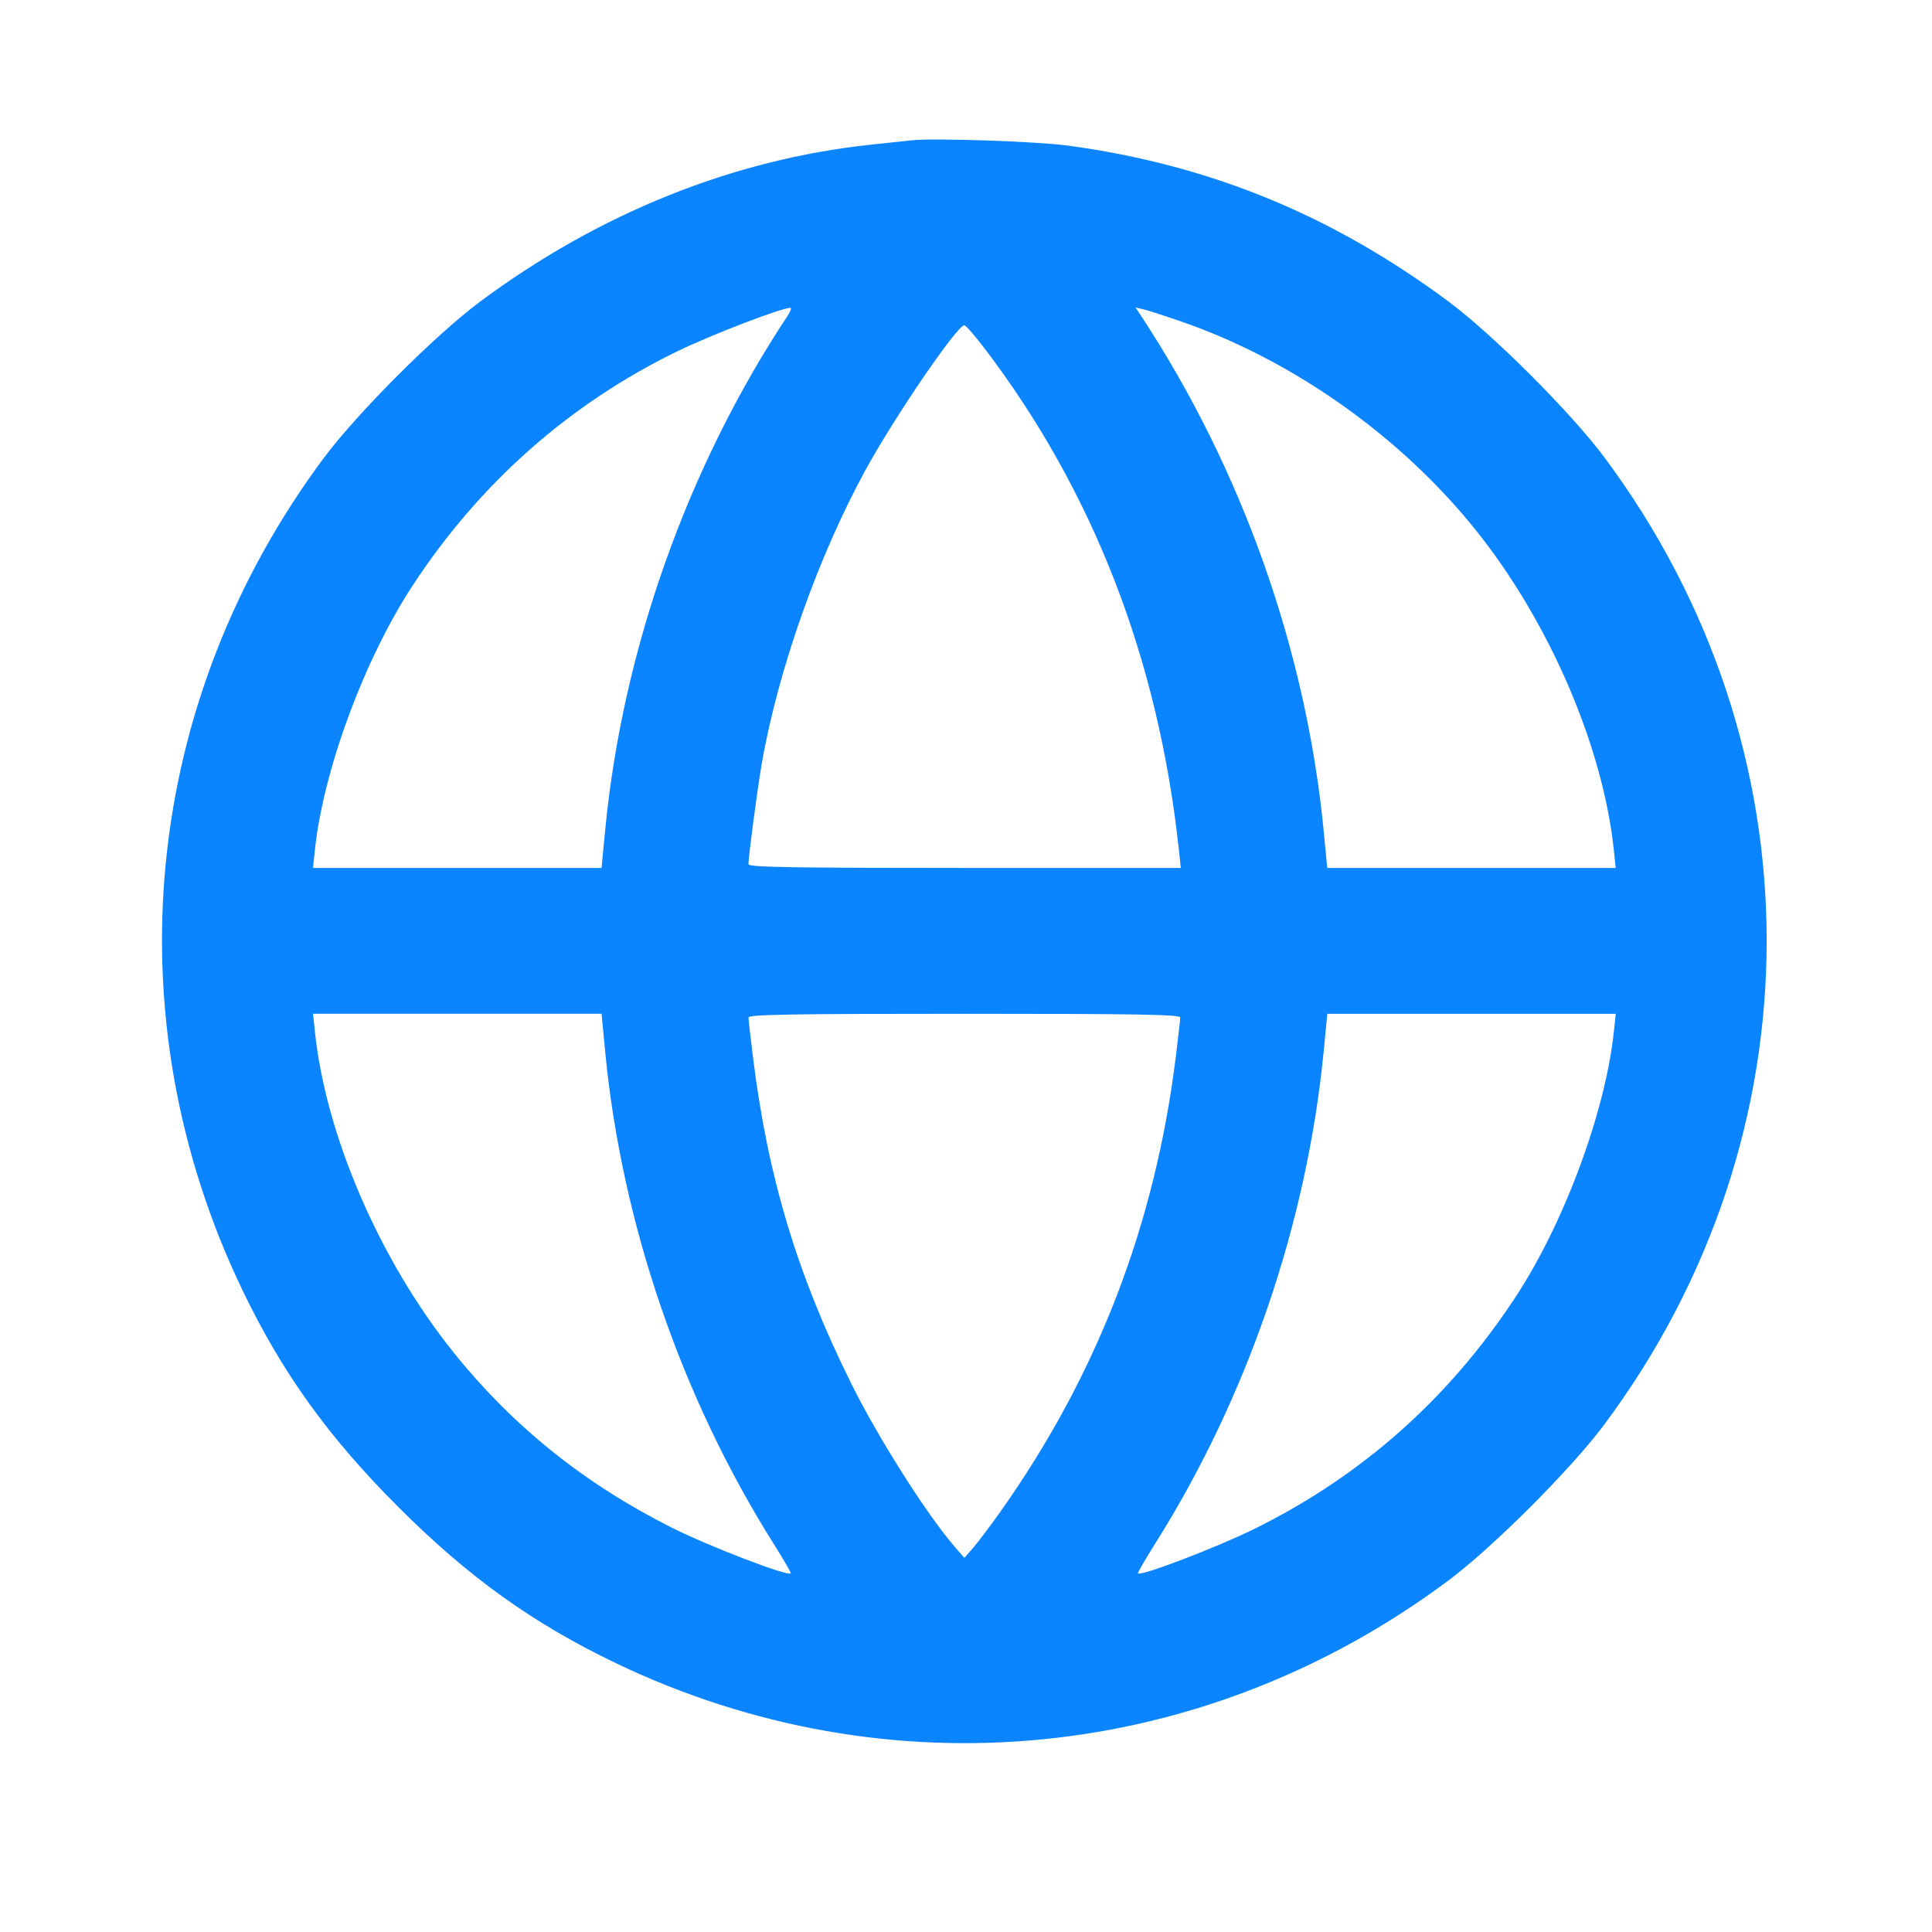
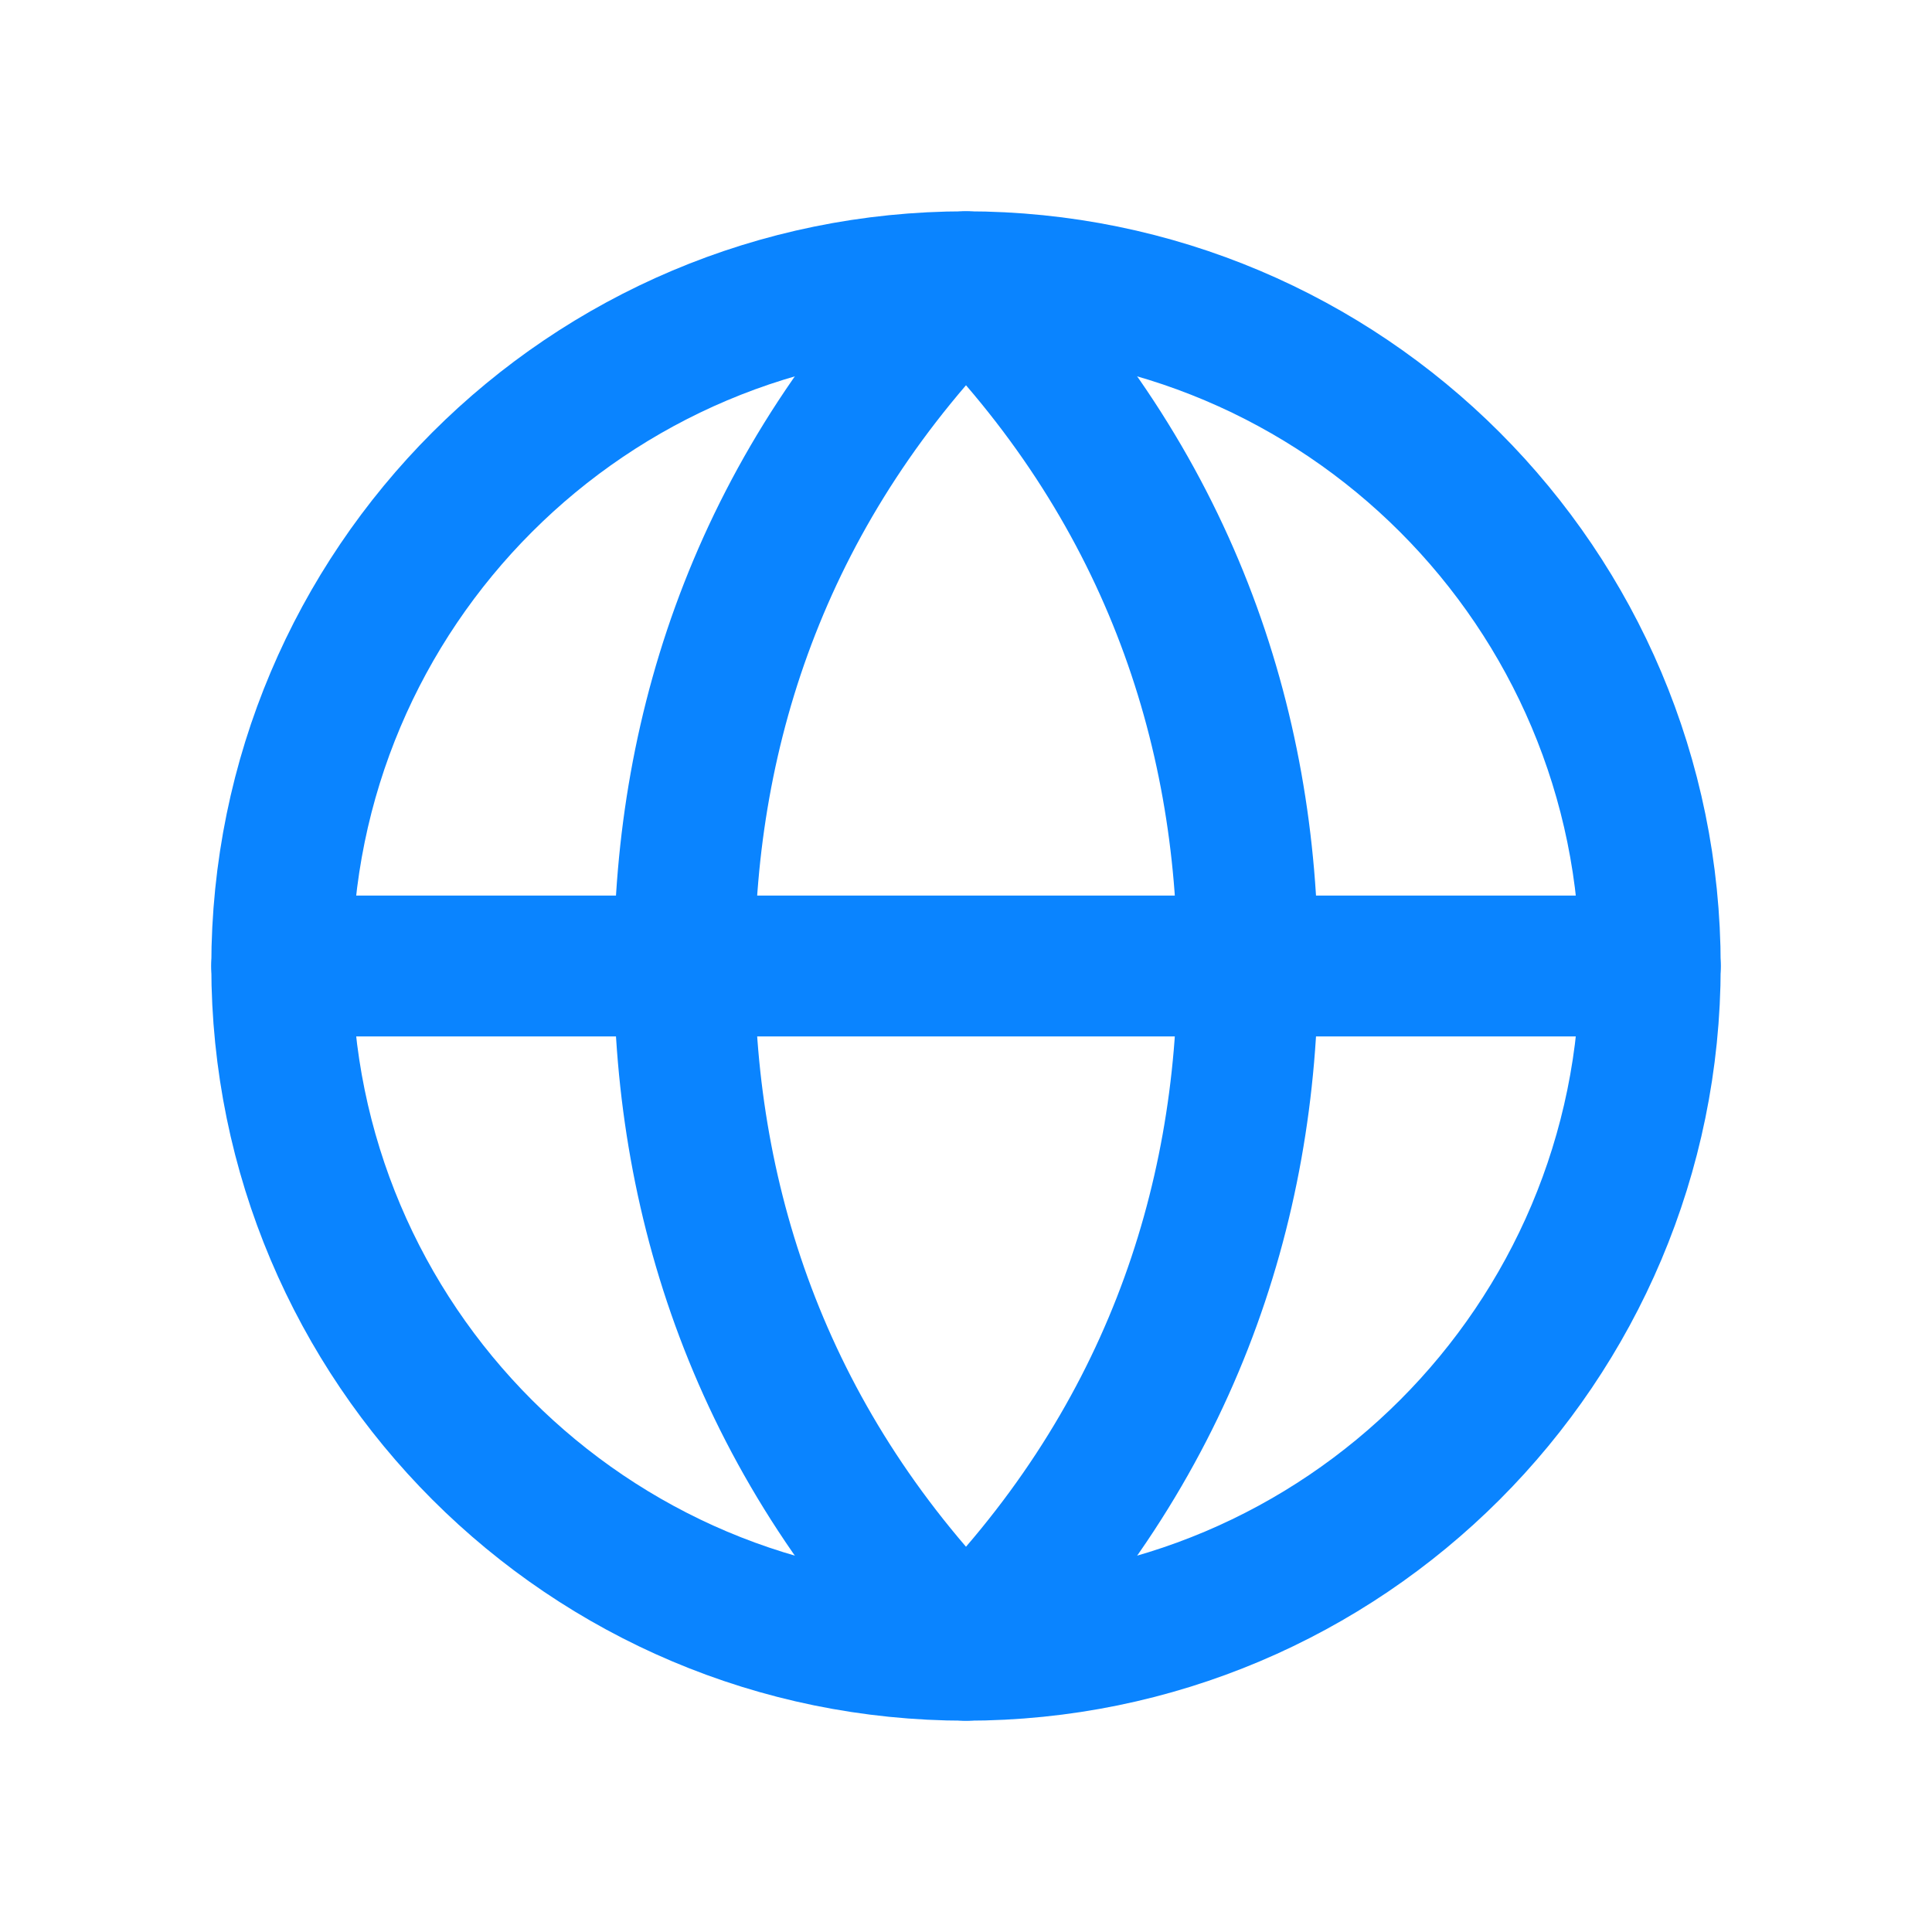
- <svg xmlns="http://www.w3.org/2000/svg" width="48" height="48" viewBox="1411.027 622.878 77.771 77.771" fill="#0a84ff">
-   <path d="M1447.733,628.525c-0.226,0.026 -0.966,0.106 -1.644,0.176c-5.543,0.587 -10.948,2.76 -15.736,6.318c-1.788,1.33 -4.92,4.462 -6.265,6.259c-7.334,9.826 -8.587,22.503 -3.315,33.506c1.603,3.341 3.461,5.933 6.286,8.755c2.821,2.824 5.414,4.683 8.755,6.286c11,5.273 23.686,4.013 33.518,-3.326c1.788,-1.333 4.929,-4.474 6.262,-6.262c8.731,-11.699 8.731,-27.271 0,-38.97c-1.333,-1.785 -4.471,-4.923 -6.253,-6.247c-4.683,-3.482 -9.615,-5.505 -15.316,-6.28c-1.242,-0.17 -5.428,-0.311 -6.291,-0.214M1442.73,635.592c-4.025,6.08 -6.638,13.44 -7.339,20.668l-0.15,1.556h-5.807h-5.807l0.073,-0.702c0.335,-3.218 1.993,-7.704 3.952,-10.689c2.692,-4.101 6.297,-7.29 10.628,-9.4c1.368,-0.666 4.192,-1.753 4.565,-1.756c0.056,0 0.003,0.144 -0.115,0.323M1458.595,635.827c4.483,1.55 8.822,4.624 11.84,8.393c2.956,3.687 5.123,8.713 5.557,12.894l0.073,0.702h-5.804h-5.807l-0.144,-1.497c-0.705,-7.269 -3.291,-14.562 -7.354,-20.733l-0.217,-0.332l0.341,0.082c0.188,0.047 0.869,0.267 1.515,0.49M1450.648,636.887c4.386,5.763 7.008,12.521 7.833,20.195l0.079,0.734h-8.702c-6.99,0 -8.702,-0.029 -8.702,-0.15c0,-0.314 0.358,-3.018 0.531,-4.025c0.652,-3.77 2.275,-8.364 4.186,-11.855c1.177,-2.146 3.681,-5.813 3.972,-5.813c0.059,0 0.42,0.411 0.801,0.913M1435.391,665.243c0.666,6.879 3.059,13.863 6.764,19.755c0.408,0.646 0.725,1.195 0.705,1.215c-0.126,0.129 -3.341,-1.107 -4.815,-1.852c-3.538,-1.788 -6.385,-4.081 -8.778,-7.066c-2.965,-3.702 -5.129,-8.719 -5.566,-12.906l-0.073,-0.702h5.807h5.807l0.15,1.556M1458.536,663.837c0,0.082 -0.079,0.787 -0.176,1.562c-0.84,6.802 -3.165,12.826 -7.069,18.34c-0.402,0.564 -0.89,1.212 -1.086,1.439l-0.358,0.411l-0.358,-0.411c-1.148,-1.321 -3.115,-4.418 -4.21,-6.635c-2.17,-4.38 -3.35,-8.308 -3.946,-13.144c-0.097,-0.775 -0.176,-1.48 -0.176,-1.562c0,-0.12 1.709,-0.15 8.69,-0.15c6.981,0 8.69,0.029 8.69,0.15M1475.993,664.389c-0.335,3.218 -1.993,7.704 -3.952,10.689c-2.686,4.092 -6.174,7.193 -10.51,9.339c-1.497,0.74 -4.577,1.92 -4.697,1.797c-0.021,-0.021 0.297,-0.57 0.705,-1.218c3.711,-5.898 6.101,-12.894 6.773,-19.811l0.144,-1.497h5.807h5.804l-0.073,0.702" />
+ <svg xmlns="http://www.w3.org/2000/svg" width="48" height="48" viewBox="0 0 24 24" fill="none" stroke="#0a84ff" stroke-width="1.75" stroke-linecap="round" stroke-linejoin="round">
+   <circle cx="12" cy="12" r="8.5" />
+   <path d="M3.5 12h17M12 3.5c2.5 2.5 3.5 5.5 3.5 8.5s-1 6-3.5 8.5c-2.5-2.5-3.5-5.5-3.5-8.5s1-6 3.5-8.5z" />
</svg>
